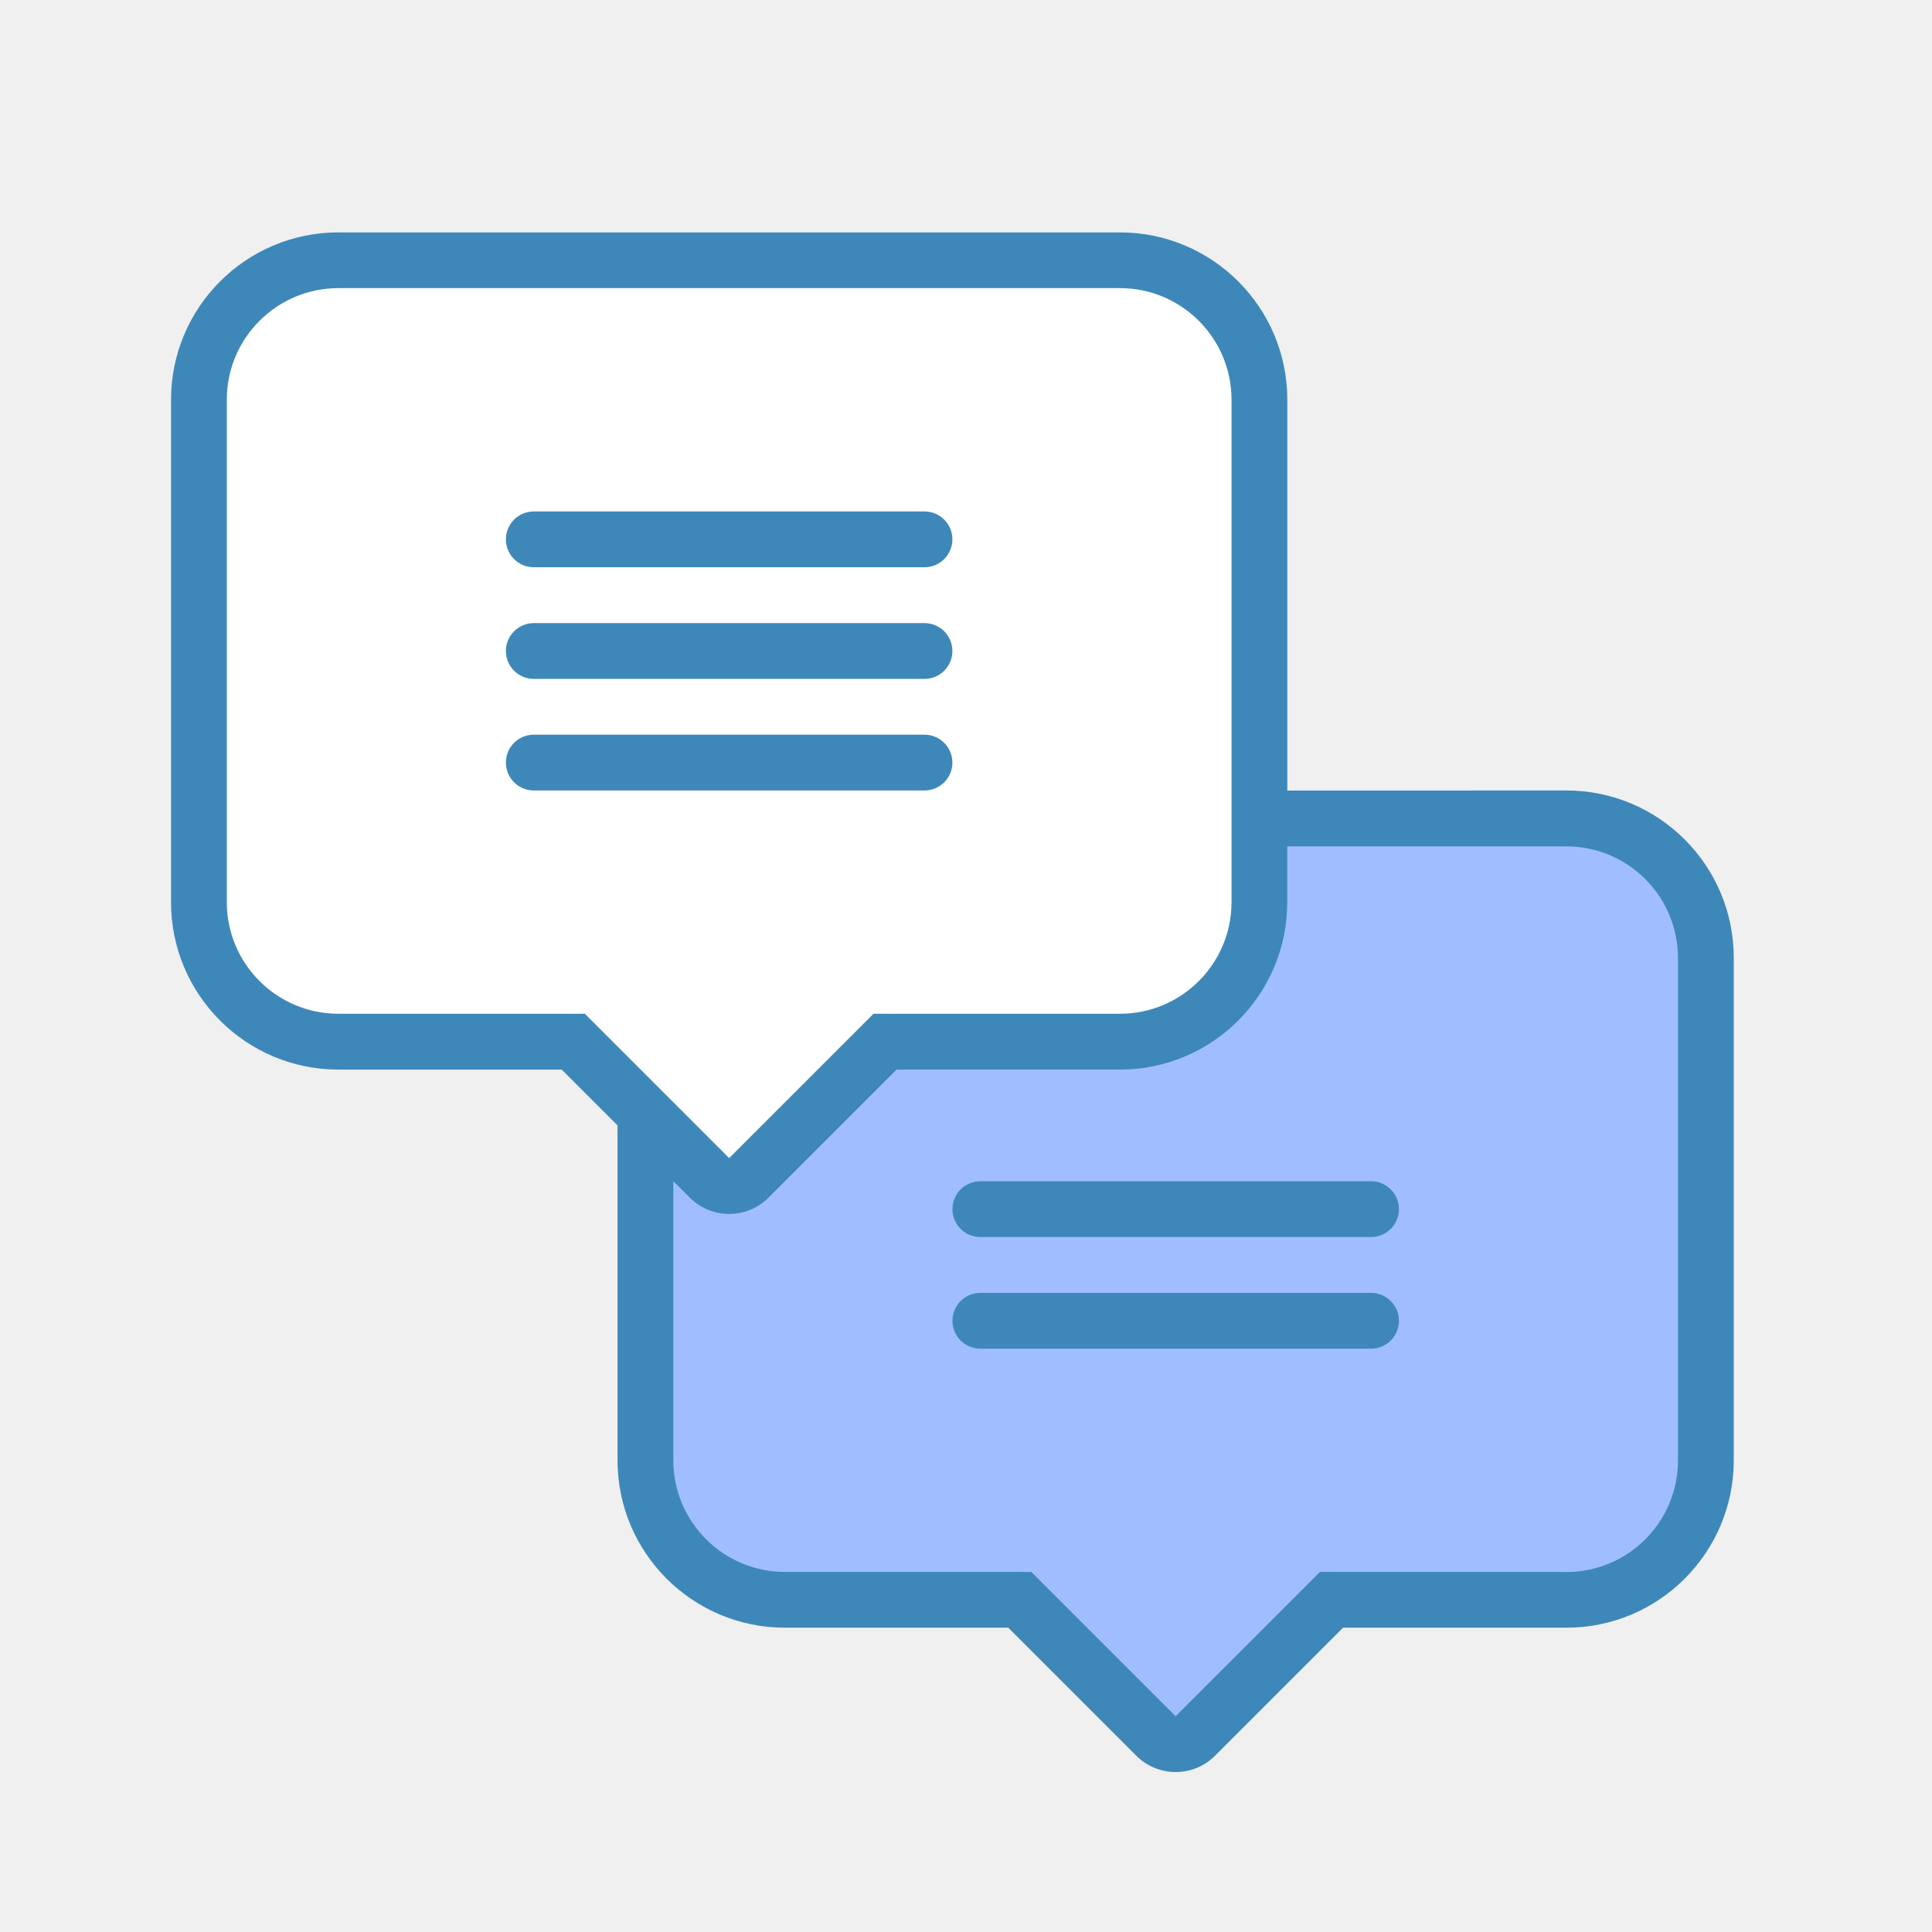
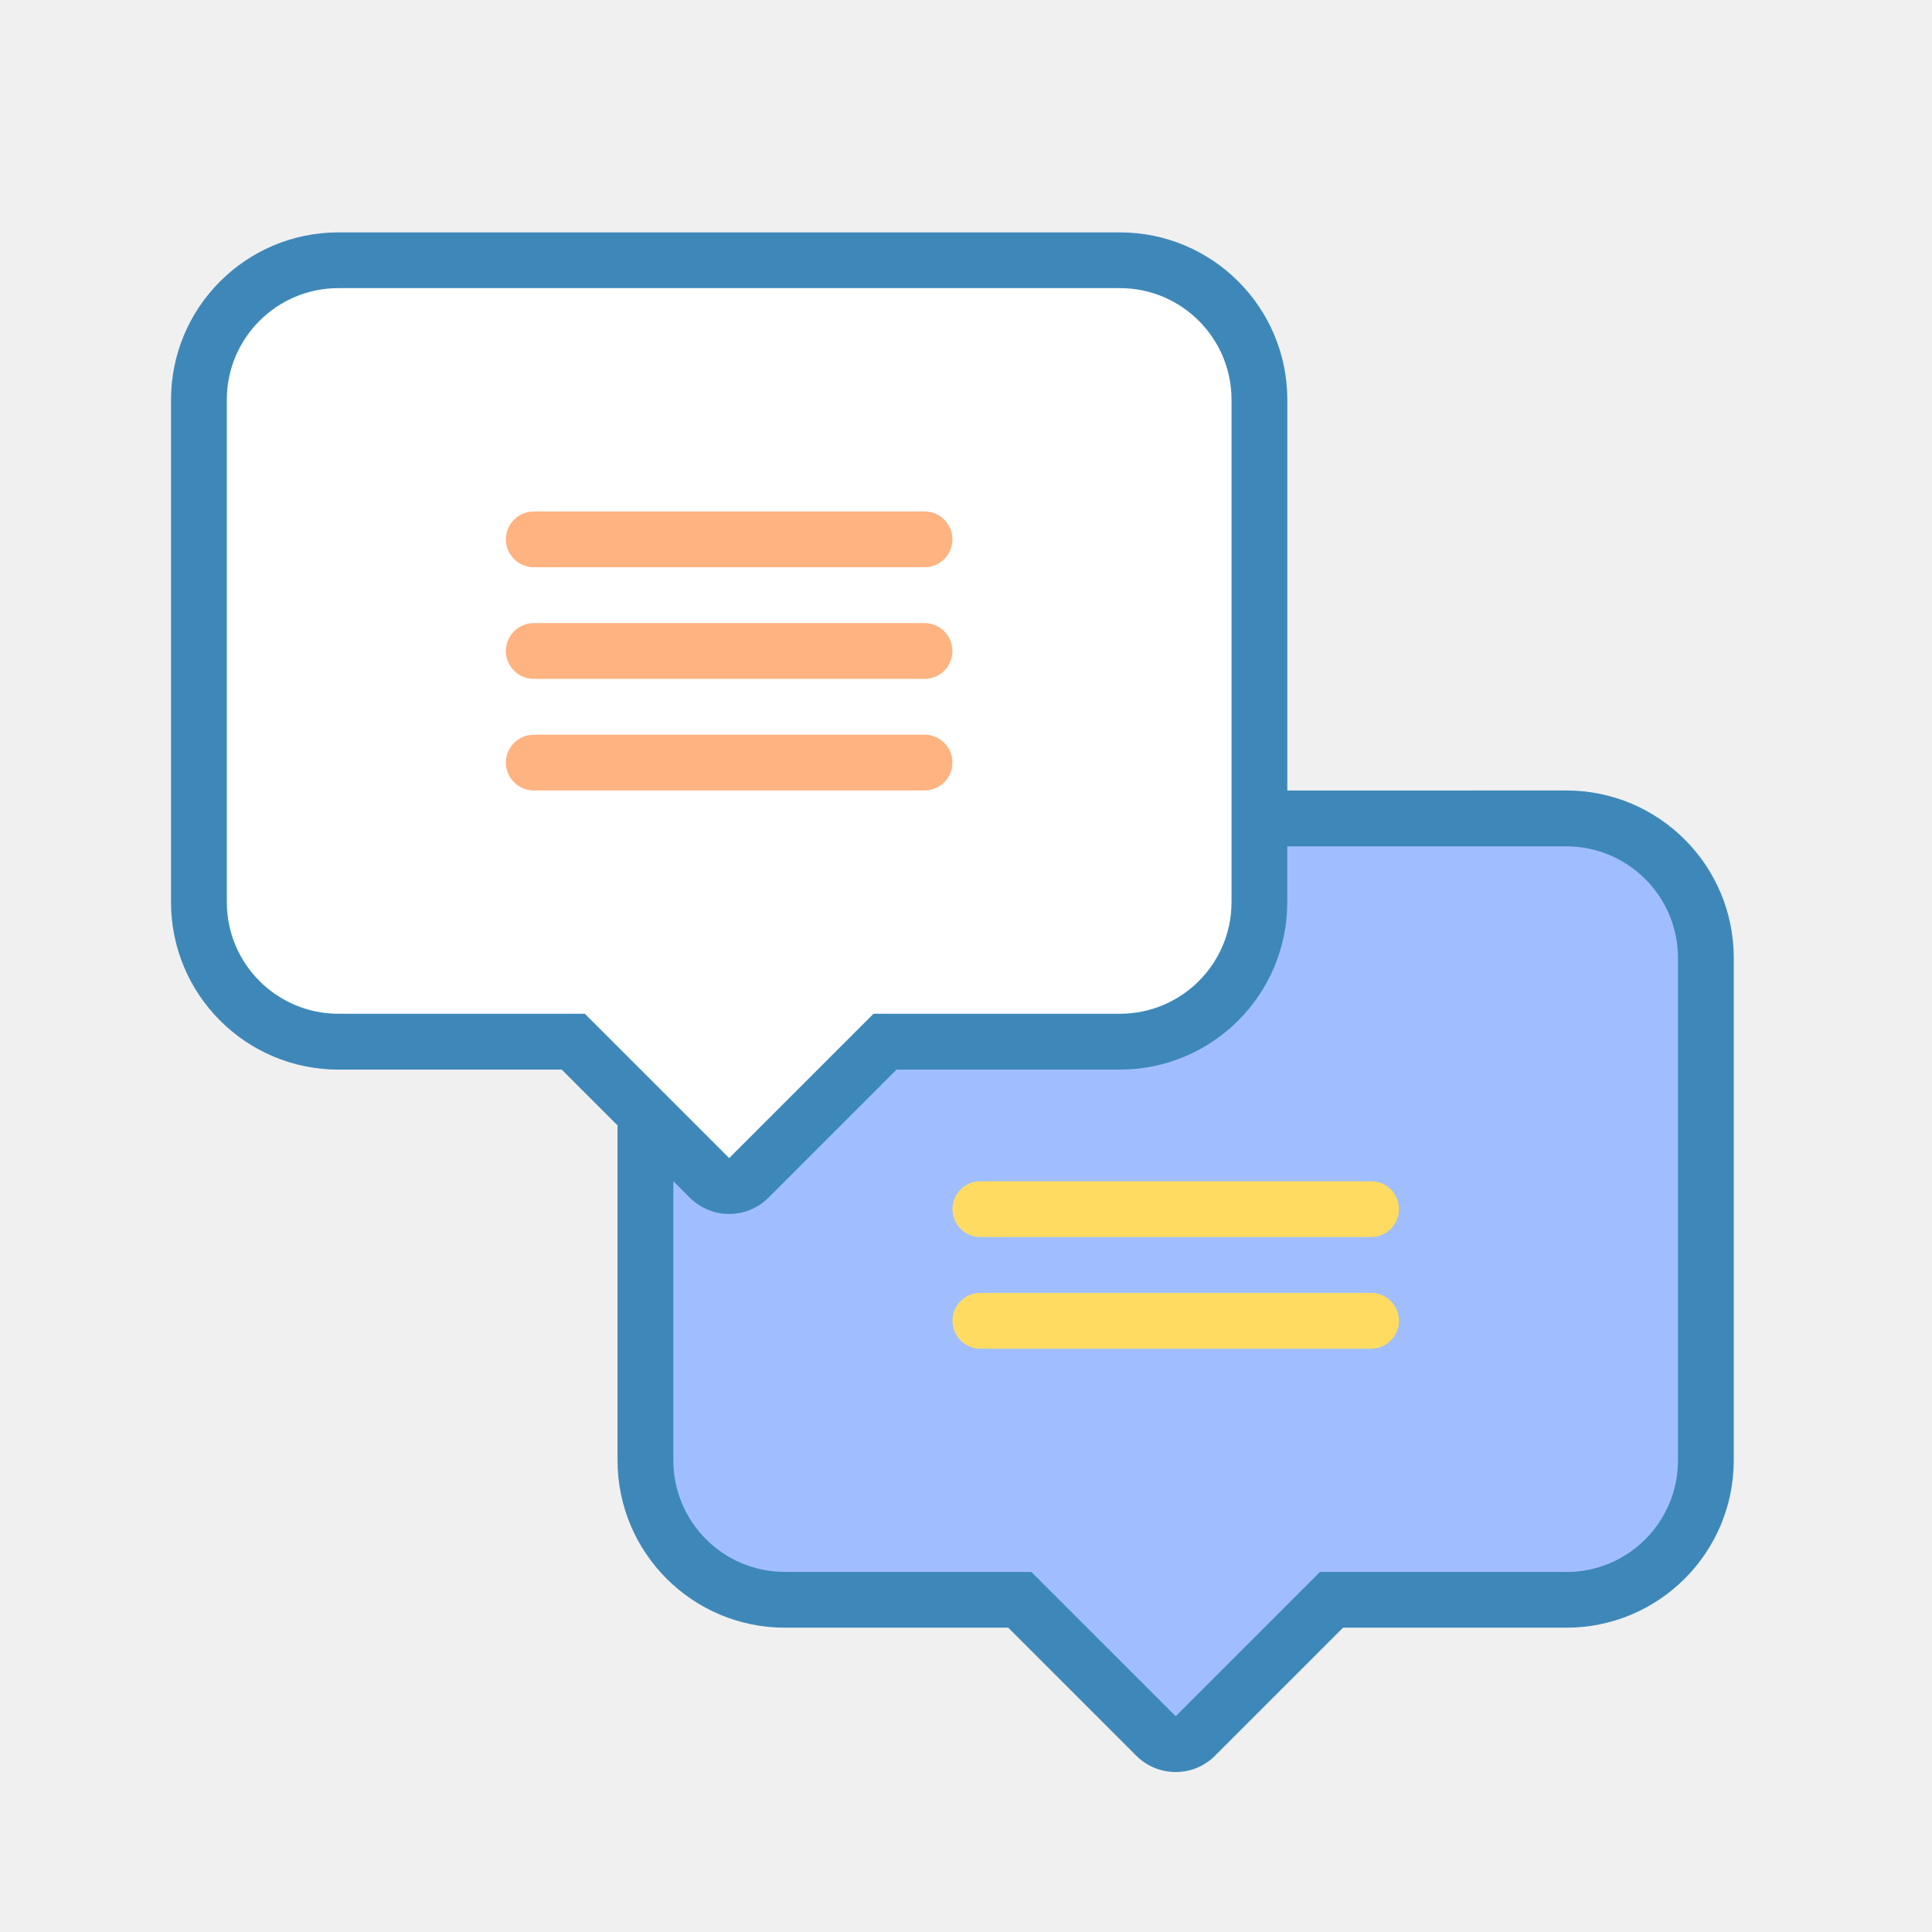
<svg xmlns="http://www.w3.org/2000/svg" width="128" height="128" viewBox="0 0 33.867 33.867" version="1.1" id="svg8">
  <defs id="defs2">
    <linearGradient id="SVGID_1_" gradientUnits="userSpaceOnUse" x1="-48.898" y1="652.635" x2="-47.823" y2="651.701" gradientTransform="matrix(359.2982,0,0,-413.193,17595.889,269767.66)">
      <stop offset="0" style="stop-color:#D4E1F4" id="stop1610" />
      <stop offset="0.172" style="stop-color:#D4E1F4" id="stop1612" />
      <stop offset="0.2" style="stop-color:#D4E1F4" id="stop1614" />
      <stop offset="0.2" style="stop-color:#DAE4F4" id="stop1616" />
      <stop offset="0.201" style="stop-color:#EBEBF4" id="stop1618" />
      <stop offset="0.201" style="stop-color:#F6F1F4" id="stop1620" />
      <stop offset="0.202" style="stop-color:#FDF4F4" id="stop1622" />
      <stop offset="0.205" style="stop-color:#FFF5F4" id="stop1624" />
      <stop offset="0.252" style="stop-color:#FFF5F4" id="stop1626" />
      <stop offset="0.26" style="stop-color:#FFF5F4" id="stop1628" />
      <stop offset="0.26" style="stop-color:#D4E1F4" id="stop1630" />
      <stop offset="0.397" style="stop-color:#D4E1F4" id="stop1632" />
      <stop offset="0.42" style="stop-color:#D4E1F4" id="stop1634" />
      <stop offset="0.42" style="stop-color:#DAE4F4" id="stop1636" />
      <stop offset="0.421" style="stop-color:#EBEBF4" id="stop1638" />
      <stop offset="0.421" style="stop-color:#F6F1F4" id="stop1640" />
      <stop offset="0.422" style="stop-color:#FDF4F4" id="stop1642" />
      <stop offset="0.425" style="stop-color:#FFF5F4" id="stop1644" />
      <stop offset="0.489" style="stop-color:#FFF5F4" id="stop1646" />
      <stop offset="0.5" style="stop-color:#FFF5F4" id="stop1648" />
      <stop offset="0.5" style="stop-color:#F9F2F4" id="stop1650" />
      <stop offset="0.5" style="stop-color:#E8EBF4" id="stop1652" />
      <stop offset="0.5" style="stop-color:#DDE5F4" id="stop1654" />
      <stop offset="0.5" style="stop-color:#D6E2F4" id="stop1656" />
      <stop offset="0.501" style="stop-color:#D4E1F4" id="stop1658" />
      <stop offset="0.706" style="stop-color:#D4E1F4" id="stop1660" />
      <stop offset="0.74" style="stop-color:#D4E1F4" id="stop1662" />
      <stop offset="0.741" style="stop-color:#FFF5F4" id="stop1664" />
      <stop offset="0.835" style="stop-color:#FFF5F4" id="stop1666" />
      <stop offset="0.85" style="stop-color:#FFF5F4" id="stop1668" />
      <stop offset="0.851" style="stop-color:#D4E1F4" id="stop1670" />
    </linearGradient>
    <linearGradient id="SVGID_1_-9" gradientUnits="userSpaceOnUse" x1="-48.715" y1="652.507" x2="-48.205" y2="651.595" gradientTransform="matrix(22.45947,0,0,-12.55625,1104.41,8465.738)">
      <stop offset="0" style="stop-color:#D4E1F4" id="stop2374" />
      <stop offset="0.172" style="stop-color:#D4E1F4" id="stop2376" />
      <stop offset="0.2" style="stop-color:#D4E1F4" id="stop2378" />
      <stop offset="0.2" style="stop-color:#DAE4F4" id="stop2380" />
      <stop offset="0.201" style="stop-color:#EBEBF4" id="stop2382" />
      <stop offset="0.201" style="stop-color:#F6F1F4" id="stop2384" />
      <stop offset="0.202" style="stop-color:#FDF4F4" id="stop2386" />
      <stop offset="0.205" style="stop-color:#FFF5F4" id="stop2388" />
      <stop offset="0.252" style="stop-color:#FFF5F4" id="stop2390" />
      <stop offset="0.26" style="stop-color:#FFF5F4" id="stop2392" />
      <stop offset="0.26" style="stop-color:#D4E1F4" id="stop2394" />
      <stop offset="0.397" style="stop-color:#D4E1F4" id="stop2396" />
      <stop offset="0.42" style="stop-color:#D4E1F4" id="stop2398" />
      <stop offset="0.42" style="stop-color:#DAE4F4" id="stop2400" />
      <stop offset="0.421" style="stop-color:#EBEBF4" id="stop2402" />
      <stop offset="0.421" style="stop-color:#F6F1F4" id="stop2404" />
      <stop offset="0.422" style="stop-color:#FDF4F4" id="stop2406" />
      <stop offset="0.425" style="stop-color:#FFF5F4" id="stop2408" />
      <stop offset="0.489" style="stop-color:#FFF5F4" id="stop2410" />
      <stop offset="0.5" style="stop-color:#FFF5F4" id="stop2412" />
      <stop offset="0.5" style="stop-color:#F9F2F4" id="stop2414" />
      <stop offset="0.5" style="stop-color:#E8EBF4" id="stop2416" />
      <stop offset="0.5" style="stop-color:#DDE5F4" id="stop2418" />
      <stop offset="0.5" style="stop-color:#D6E2F4" id="stop2420" />
      <stop offset="0.501" style="stop-color:#D4E1F4" id="stop2422" />
      <stop offset="0.706" style="stop-color:#D4E1F4" id="stop2424" />
      <stop offset="0.74" style="stop-color:#D4E1F4" id="stop2426" />
      <stop offset="0.741" style="stop-color:#FFF5F4" id="stop2428" />
      <stop offset="0.835" style="stop-color:#FFF5F4" id="stop2430" />
      <stop offset="0.85" style="stop-color:#FFF5F4" id="stop2432" />
      <stop offset="0.851" style="stop-color:#D4E1F4" id="stop2434" />
    </linearGradient>
  </defs>
  <g id="layer1" transform="translate(0,-263.1333)">
    <g id="g4631" transform="matrix(0.2645833,0,0,0.2645833,123.9807,233.3765)" />
    <g id="g4633" transform="matrix(0.2645833,0,0,0.2645833,123.9807,233.3765)" />
    <g id="g4635" transform="matrix(0.2645833,0,0,0.2645833,123.9807,233.3765)" />
    <g id="g4637" transform="matrix(0.2645833,0,0,0.2645833,123.9807,233.3765)" />
    <g id="g4639" transform="matrix(0.2645833,0,0,0.2645833,123.9807,233.3765)" />
    <g id="g4641" transform="matrix(0.2645833,0,0,0.2645833,123.9807,233.3765)" />
    <g id="g4643" transform="matrix(0.2645833,0,0,0.2645833,123.9807,233.3765)" />
    <g id="g4645" transform="matrix(0.2645833,0,0,0.2645833,123.9807,233.3765)" />
    <g id="g4647" transform="matrix(0.2645833,0,0,0.2645833,123.9807,233.3765)" />
    <g id="g4649" transform="matrix(0.2645833,0,0,0.2645833,123.9807,233.3765)" />
    <g id="g4651" transform="matrix(0.2645833,0,0,0.2645833,123.9807,233.3765)" />
    <g id="g4653" transform="matrix(0.2645833,0,0,0.2645833,123.9807,233.3765)" />
    <g id="g4655" transform="matrix(0.2645833,0,0,0.2645833,123.9807,233.3765)" />
    <g id="g4657" transform="matrix(0.2645833,0,0,0.2645833,123.9807,233.3765)" />
    <g id="g4659" transform="matrix(0.2645833,0,0,0.2645833,123.9807,233.3765)" />
    <g id="g5940" transform="matrix(0.2645833,0,0,0.2645833,52.3312,255.6772)" />
    <g id="g5942" transform="matrix(0.2645833,0,0,0.2645833,52.3312,255.6772)" />
    <g id="g5944" transform="matrix(0.2645833,0,0,0.2645833,52.3312,255.6772)" />
    <g id="g5946" transform="matrix(0.2645833,0,0,0.2645833,52.3312,255.6772)" />
    <g id="g5948" transform="matrix(0.2645833,0,0,0.2645833,52.3312,255.6772)" />
    <g id="g5950" transform="matrix(0.2645833,0,0,0.2645833,52.3312,255.6772)" />
    <g id="g5952" transform="matrix(0.2645833,0,0,0.2645833,52.3312,255.6772)" />
    <g id="g5954" transform="matrix(0.2645833,0,0,0.2645833,52.3312,255.6772)" />
    <g id="g5956" transform="matrix(0.2645833,0,0,0.2645833,52.3312,255.6772)" />
    <g id="g5958" transform="matrix(0.2645833,0,0,0.2645833,52.3312,255.6772)" />
    <g id="g5960" transform="matrix(0.2645833,0,0,0.2645833,52.3312,255.6772)" />
    <g id="g5962" transform="matrix(0.2645833,0,0,0.2645833,52.3312,255.6772)" />
    <g id="g5964" transform="matrix(0.2645833,0,0,0.2645833,52.3312,255.6772)" />
    <g id="g5966" transform="matrix(0.2645833,0,0,0.2645833,52.3312,255.6772)" />
    <g id="g5968" transform="matrix(0.2645833,0,0,0.2645833,52.3312,255.6772)" />
    <g id="g6342" transform="matrix(0.05223282,0,0,0.05223282,4.536288,266.078)" />
    <g id="g6344" transform="matrix(0.05223282,0,0,0.05223282,4.536288,266.078)" />
    <g id="g6346" transform="matrix(0.05223282,0,0,0.05223282,4.536288,266.078)" />
    <g id="g6348" transform="matrix(0.05223282,0,0,0.05223282,4.536288,266.078)" />
    <g id="g6350" transform="matrix(0.05223282,0,0,0.05223282,4.536288,266.078)" />
    <g id="g6352" transform="matrix(0.05223282,0,0,0.05223282,4.536288,266.078)" />
    <g id="g6354" transform="matrix(0.05223282,0,0,0.05223282,4.536288,266.078)" />
    <g id="g6356" transform="matrix(0.05223282,0,0,0.05223282,4.536288,266.078)" />
    <g id="g6358" transform="matrix(0.05223282,0,0,0.05223282,4.536288,266.078)" />
    <g id="g6360" transform="matrix(0.05223282,0,0,0.05223282,4.536288,266.078)" />
    <g id="g6362" transform="matrix(0.05223282,0,0,0.05223282,4.536288,266.078)" />
    <g id="g6364" transform="matrix(0.05223282,0,0,0.05223282,4.536288,266.078)" />
    <g id="g6366" transform="matrix(0.05223282,0,0,0.05223282,4.536288,266.078)" />
    <g id="g6368" transform="matrix(0.05223282,0,0,0.05223282,4.536288,266.078)" />
    <g id="g6370" transform="matrix(0.05223282,0,0,0.05223282,4.536288,266.078)" />
    <g id="g7291" transform="matrix(0.04735073,0,0,0.04735073,4.711943,267.7517)" />
    <g id="g7293" transform="matrix(0.04735073,0,0,0.04735073,4.711943,267.7517)" />
    <g id="g7295" transform="matrix(0.04735073,0,0,0.04735073,4.711943,267.7517)" />
    <g id="g7297" transform="matrix(0.04735073,0,0,0.04735073,4.711943,267.7517)" />
    <g id="g7299" transform="matrix(0.04735073,0,0,0.04735073,4.711943,267.7517)" />
    <g id="g7301" transform="matrix(0.04735073,0,0,0.04735073,4.711943,267.7517)" />
    <g id="g7303" transform="matrix(0.04735073,0,0,0.04735073,4.711943,267.7517)" />
    <g id="g7305" transform="matrix(0.04735073,0,0,0.04735073,4.711943,267.7517)" />
    <g id="g7307" transform="matrix(0.04735073,0,0,0.04735073,4.711943,267.7517)" />
    <g id="g7309" transform="matrix(0.04735073,0,0,0.04735073,4.711943,267.7517)" />
    <g id="g7311" transform="matrix(0.04735073,0,0,0.04735073,4.711943,267.7517)" />
    <g id="g7313" transform="matrix(0.04735073,0,0,0.04735073,4.711943,267.7517)" />
    <g id="g7315" transform="matrix(0.04735073,0,0,0.04735073,4.711943,267.7517)" />
    <g id="g7317" transform="matrix(0.04735073,0,0,0.04735073,4.711943,267.7517)" />
    <g id="g7319" transform="matrix(0.04735073,0,0,0.04735073,4.711943,267.7517)" />
    <g id="g4631-3" transform="matrix(0.2645833,0,0,0.2645833,163.6301,236.6823)" />
    <g id="g4633-4" transform="matrix(0.2645833,0,0,0.2645833,163.6301,236.6823)" />
    <g id="g4635-2" transform="matrix(0.2645833,0,0,0.2645833,163.6301,236.6823)" />
    <g id="g4637-2" transform="matrix(0.2645833,0,0,0.2645833,163.6301,236.6823)" />
    <g id="g4639-4" transform="matrix(0.2645833,0,0,0.2645833,163.6301,236.6823)" />
    <g id="g4641-5" transform="matrix(0.2645833,0,0,0.2645833,163.6301,236.6823)" />
    <g id="g4643-1" transform="matrix(0.2645833,0,0,0.2645833,163.6301,236.6823)" />
    <g id="g4645-7" transform="matrix(0.2645833,0,0,0.2645833,163.6301,236.6823)" />
    <g id="g4647-5" transform="matrix(0.2645833,0,0,0.2645833,163.6301,236.6823)" />
    <g id="g4649-7" transform="matrix(0.2645833,0,0,0.2645833,163.6301,236.6823)" />
    <g id="g4651-1" transform="matrix(0.2645833,0,0,0.2645833,163.6301,236.6823)" />
    <g id="g4653-6" transform="matrix(0.2645833,0,0,0.2645833,163.6301,236.6823)" />
    <g id="g4655-9" transform="matrix(0.2645833,0,0,0.2645833,163.6301,236.6823)" />
    <g id="g4657-8" transform="matrix(0.2645833,0,0,0.2645833,163.6301,236.6823)" />
    <g id="g4659-1" transform="matrix(0.2645833,0,0,0.2645833,163.6301,236.6823)" />
    <g id="g5940-3" transform="matrix(0.2645833,0,0,0.2645833,91.98059,258.9829)" />
    <g id="g5942-3" transform="matrix(0.2645833,0,0,0.2645833,91.98059,258.9829)" />
    <g id="g5944-3" transform="matrix(0.2645833,0,0,0.2645833,91.98059,258.9829)" />
    <g id="g5946-7" transform="matrix(0.2645833,0,0,0.2645833,91.98059,258.9829)" />
    <g id="g5948-9" transform="matrix(0.2645833,0,0,0.2645833,91.98059,258.9829)" />
    <g id="g5950-8" transform="matrix(0.2645833,0,0,0.2645833,91.98059,258.9829)" />
    <g id="g5952-6" transform="matrix(0.2645833,0,0,0.2645833,91.98059,258.9829)" />
    <g id="g5954-7" transform="matrix(0.2645833,0,0,0.2645833,91.98059,258.9829)" />
    <g id="g5956-0" transform="matrix(0.2645833,0,0,0.2645833,91.98059,258.9829)" />
    <g id="g5958-4" transform="matrix(0.2645833,0,0,0.2645833,91.98059,258.9829)" />
    <g id="g5960-8" transform="matrix(0.2645833,0,0,0.2645833,91.98059,258.9829)" />
    <g id="g5962-4" transform="matrix(0.2645833,0,0,0.2645833,91.98059,258.9829)" />
    <g id="g5964-8" transform="matrix(0.2645833,0,0,0.2645833,91.98059,258.9829)" />
    <g id="g5966-1" transform="matrix(0.2645833,0,0,0.2645833,91.98059,258.9829)" />
    <g id="g5968-6" transform="matrix(0.2645833,0,0,0.2645833,91.98059,258.9829)" />
    <g id="g9107" transform="matrix(0.05143118,0,0,0.05143118,3.870571,266.0072)" />
    <g id="g9109" transform="matrix(0.05143118,0,0,0.05143118,3.870571,266.0072)" />
    <g id="g9111" transform="matrix(0.05143118,0,0,0.05143118,3.870571,266.0072)" />
    <g id="g9113" transform="matrix(0.05143118,0,0,0.05143118,3.870571,266.0072)" />
    <g id="g9115" transform="matrix(0.05143118,0,0,0.05143118,3.870571,266.0072)" />
    <g id="g9117" transform="matrix(0.05143118,0,0,0.05143118,3.870571,266.0072)" />
    <g id="g9119" transform="matrix(0.05143118,0,0,0.05143118,3.870571,266.0072)" />
    <g id="g9121" transform="matrix(0.05143118,0,0,0.05143118,3.870571,266.0072)" />
    <g id="g9123" transform="matrix(0.05143118,0,0,0.05143118,3.870571,266.0072)" />
    <g id="g9125" transform="matrix(0.05143118,0,0,0.05143118,3.870571,266.0072)" />
    <g id="g9127" transform="matrix(0.05143118,0,0,0.05143118,3.870571,266.0072)" />
    <g id="g9129" transform="matrix(0.05143118,0,0,0.05143118,3.870571,266.0072)" />
    <g id="g9131" transform="matrix(0.05143118,0,0,0.05143118,3.870571,266.0072)" />
    <g id="g9133" transform="matrix(0.05143118,0,0,0.05143118,3.870571,266.0072)" />
    <g id="g9135" transform="matrix(0.05143118,0,0,0.05143118,3.870571,266.0072)" />
    <g id="g999">
      <rect ry="0" y="263.133" x="0" height="33.867" width="33.867" id="rect1218" style="opacity:0;fill:#ff5555;fill-opacity:1;stroke:none;stroke-width:0.295;stroke-linecap:round;stroke-miterlimit:4;stroke-dasharray:none;stroke-dashoffset:0;stroke-opacity:1" />
      <path id="path20473" d="m 22.566,276.991 v -6.849 c 0,-1.621 -1.314,-2.935 -2.935,-2.935 H 5.933 c -1.621,0 -2.935,1.314 -2.935,2.935 v 8.806 c 0,1.621 1.314,2.935 2.935,2.935 h 3.914 l 0.978,0.978 v 5.87 c 0,1.621 1.314,2.935 2.935,2.935 h 3.914 l 2.243,2.243 c 0.383,0.383 1.002,0.383 1.383,0 l 2.243,-2.243 h 3.914 c 1.621,0 2.935,-1.314 2.935,-2.935 v -8.806 c 0,-1.621 -1.314,-2.935 -2.935,-2.935 z" style="fill:#3e88b9;stroke-width:0.978;fill-opacity:1" />
      <path id="path20471" d="M 10.252,280.904 H 5.933 c -1.081,0 -1.957,-0.876 -1.957,-1.957 v -8.806 c 0,-1.081 0.876,-1.957 1.957,-1.957 H 19.631 c 1.081,0 1.957,0.876 1.957,1.957 v 8.806 c 0,1.081 -0.876,1.957 -1.957,1.957 h -4.319 l -2.53,2.53 z" style="fill:#ffffff;stroke-width:0.978;fill-opacity:1" />
      <path id="path20429" d="m 27.458,290.688 h -4.319 l -2.53,2.53 -2.53,-2.53 h -4.319 c -1.081,0 -1.957,-0.876 -1.957,-1.957 v -4.892 l 0.287,0.287 c 0.383,0.383 1.002,0.383 1.383,0 l 2.243,-2.243 h 3.914 c 1.621,0 2.935,-1.314 2.935,-2.935 v -0.978 h 4.892 c 1.081,0 1.957,0.876 1.957,1.957 v 8.806 c 0,1.081 -0.876,1.957 -1.957,1.957 z" style="fill:#a0beff;stroke-width:0.978;fill-opacity:1" />
-       <path id="path20483" d="m 17.185,284.818 h 6.849 c 0.27,0 0.489,-0.219 0.489,-0.489 v 0 c 0,-0.27 -0.219,-0.489 -0.489,-0.489 h -6.849 c -0.27,0 -0.489,0.219 -0.489,0.489 v 0 c 0,0.27 0.219,0.489 0.489,0.489 z" style="fill:#3e88b9;stroke-width:0.978;fill-opacity:1" />
-       <path id="path20481" d="m 17.185,286.775 h 6.849 c 0.27,0 0.489,-0.219 0.489,-0.489 v 0 c 0,-0.27 -0.219,-0.489 -0.489,-0.489 h -6.849 c -0.27,0 -0.489,0.219 -0.489,0.489 v 0 c 0,0.27 0.219,0.489 0.489,0.489 z" style="fill:#3e88b9;stroke-width:0.978;fill-opacity:1" />
-       <path id="path20479" d="M 16.206,272.099 H 9.357 c -0.27,0 -0.489,0.219 -0.489,0.489 v 0 c 0,0.27 0.219,0.489 0.489,0.489 h 6.849 c 0.27,0 0.489,-0.219 0.489,-0.489 v 0 c 0,-0.27 -0.219,-0.489 -0.489,-0.489 z" style="fill:#3e88b9;stroke-width:0.978;fill-opacity:1" />
-       <path id="path20477" d="M 16.206,274.056 H 9.357 c -0.27,0 -0.489,0.219 -0.489,0.489 v 0 c 0,0.27 0.219,0.489 0.489,0.489 h 6.849 c 0.27,0 0.489,-0.219 0.489,-0.489 v 0 c 0,-0.27 -0.219,-0.489 -0.489,-0.489 z" style="fill:#3e88b9;stroke-width:0.978;fill-opacity:1" />
-       <path id="path20475" d="M 16.206,276.012 H 9.357 c -0.27,0 -0.489,0.219 -0.489,0.489 v 0 c 0,0.27 0.219,0.489 0.489,0.489 h 6.849 c 0.27,0 0.489,-0.219 0.489,-0.489 v 0 c 0,-0.27 -0.219,-0.489 -0.489,-0.489 z" style="fill:#3e88b9;stroke-width:0.978;fill-opacity:1" />
+       <path id="path20483" d="m 17.185,284.818 h 6.849 c 0.27,0 0.489,-0.219 0.489,-0.489 v 0 c 0,-0.27 -0.219,-0.489 -0.489,-0.489 h -6.849 c -0.27,0 -0.489,0.219 -0.489,0.489 v 0 c 0,0.27 0.219,0.489 0.489,0.489 z" style="fill:#ffdc61;stroke-width:0.978;fill-opacity:1" />
+       <path id="path20481" d="m 17.185,286.775 h 6.849 c 0.27,0 0.489,-0.219 0.489,-0.489 v 0 c 0,-0.27 -0.219,-0.489 -0.489,-0.489 h -6.849 c -0.27,0 -0.489,0.219 -0.489,0.489 v 0 c 0,0.27 0.219,0.489 0.489,0.489 z" style="fill:#ffdc61;stroke-width:0.978;fill-opacity:1" />
+       <path id="path20479" d="M 16.206,272.099 H 9.357 c -0.27,0 -0.489,0.219 -0.489,0.489 v 0 c 0,0.27 0.219,0.489 0.489,0.489 h 6.849 c 0.27,0 0.489,-0.219 0.489,-0.489 v 0 c 0,-0.27 -0.219,-0.489 -0.489,-0.489 z" style="fill:#ffb380;stroke-width:0.978;fill-opacity:1" />
+       <path id="path20477" d="M 16.206,274.056 H 9.357 c -0.27,0 -0.489,0.219 -0.489,0.489 v 0 c 0,0.27 0.219,0.489 0.489,0.489 h 6.849 c 0.27,0 0.489,-0.219 0.489,-0.489 v 0 c 0,-0.27 -0.219,-0.489 -0.489,-0.489 z" style="fill:#ffb380;stroke-width:0.978;fill-opacity:1" />
+       <path id="path20475" d="M 16.206,276.012 H 9.357 c -0.27,0 -0.489,0.219 -0.489,0.489 v 0 c 0,0.27 0.219,0.489 0.489,0.489 h 6.849 c 0.27,0 0.489,-0.219 0.489,-0.489 v 0 c 0,-0.27 -0.219,-0.489 -0.489,-0.489 z" style="fill:#ffb380;stroke-width:0.978;fill-opacity:1" />
    </g>
  </g>
</svg>
